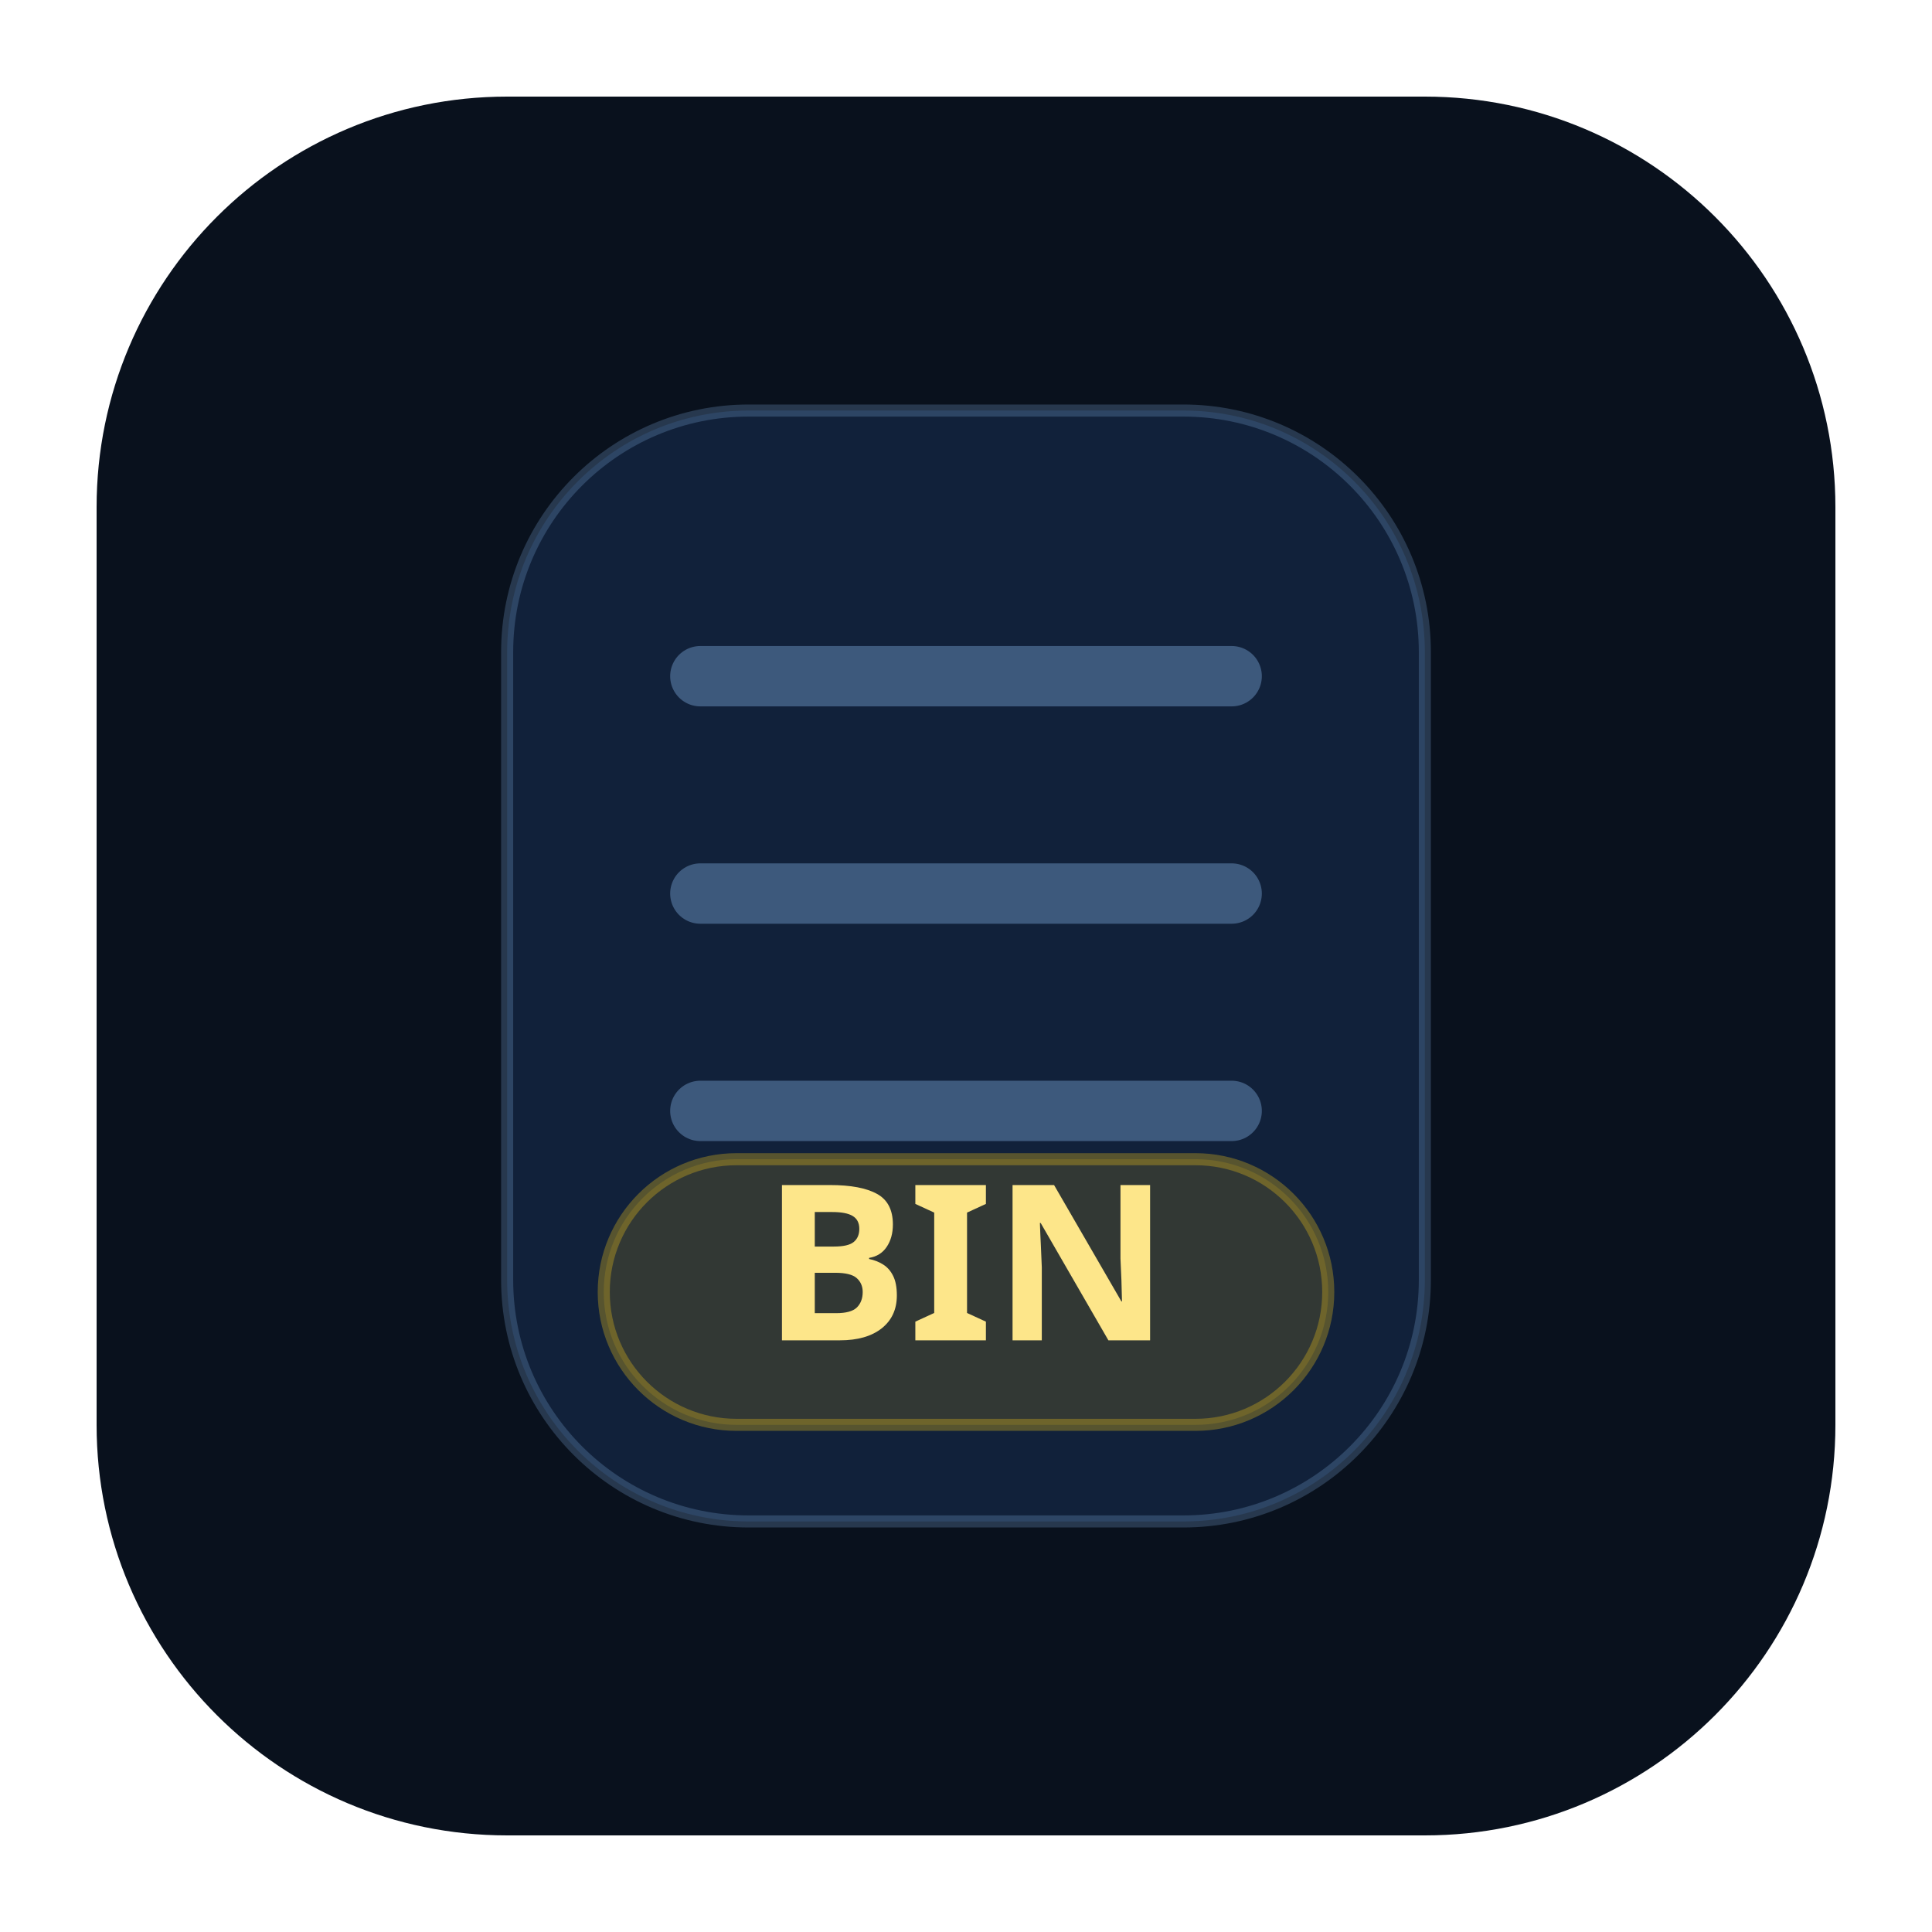
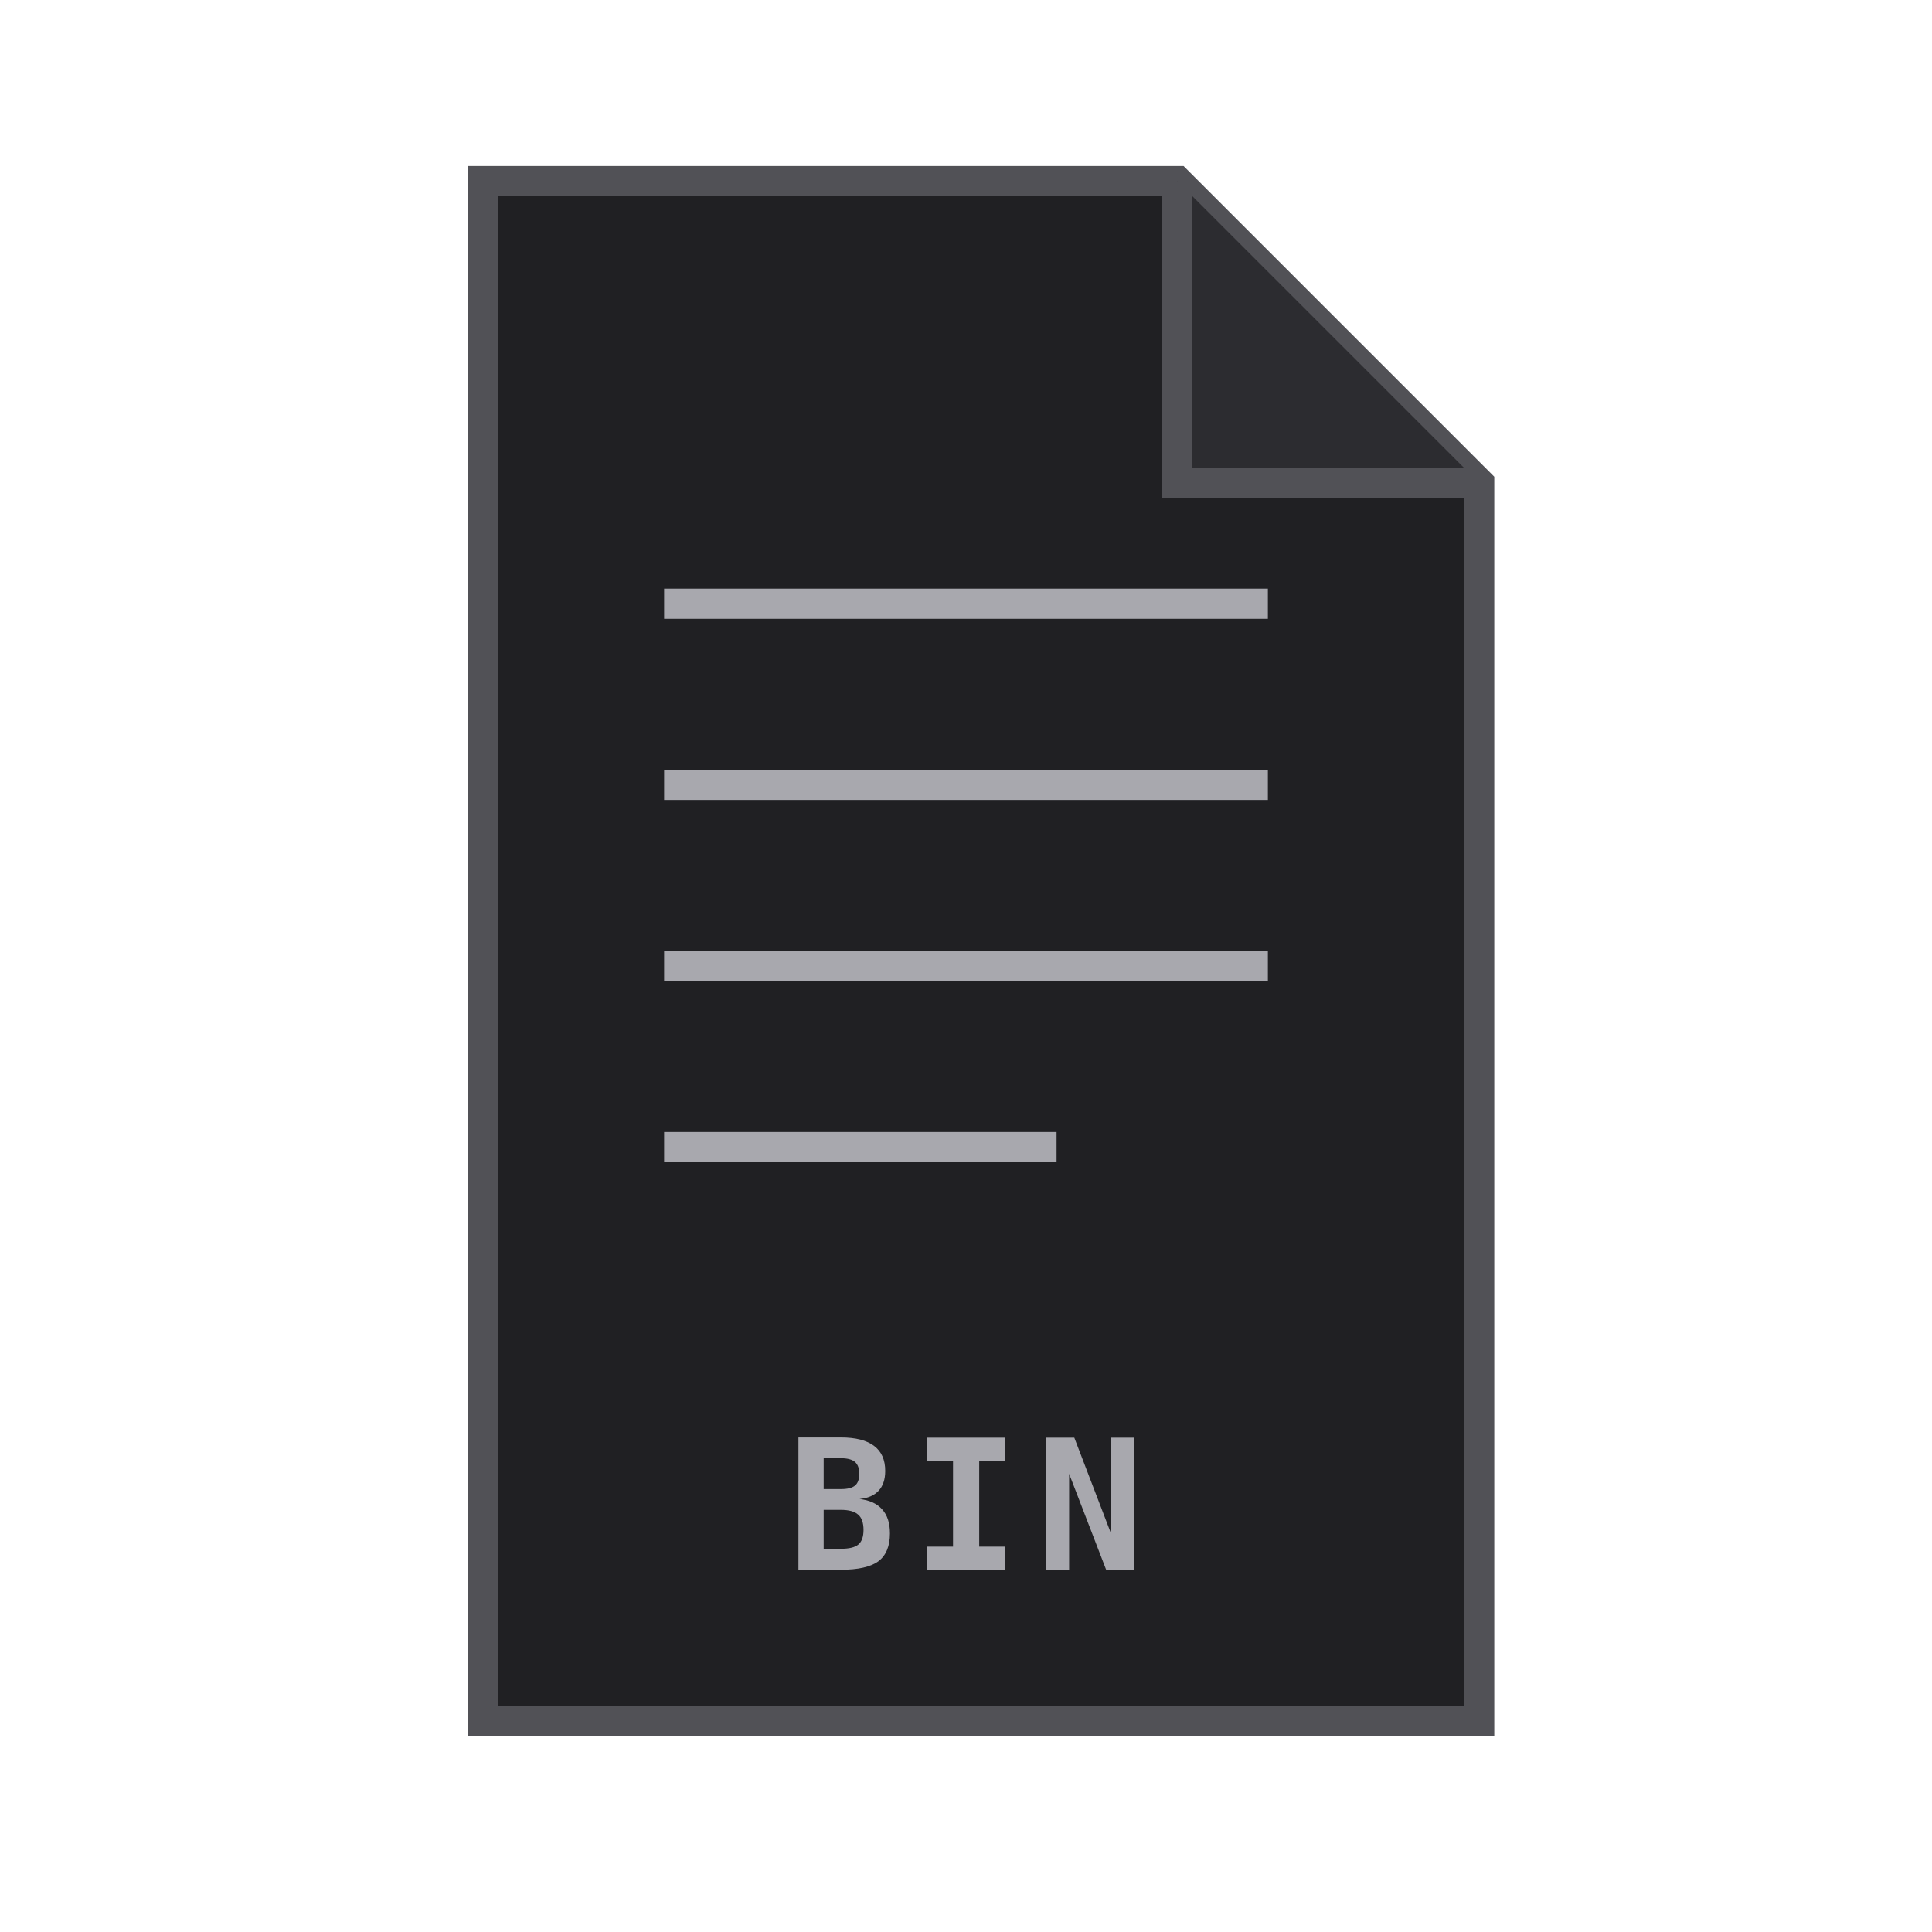
- <svg xmlns="http://www.w3.org/2000/svg" viewBox="0 0 160 160" role="img" aria-labelledby="title desc">
-   <rect x="8" y="8" width="144" height="144" rx="34" fill="#09111d" />
-   <rect x="42" y="34" width="76" height="92" rx="20" fill="#11213a" stroke="#93c5fd" stroke-opacity=".22" />
-   <path d="M58 56h44m-44 18h44m-44 18h44" stroke="#93c5fd" stroke-linecap="round" stroke-opacity=".34" stroke-width="5" />
-   <rect x="50" y="96" width="60" height="22" rx="11" fill="#facc15" fill-opacity=".14" stroke="#facc15" stroke-opacity=".3" />
-   <text x="80" y="111" fill="#fde68a" font-family="Trebuchet MS, Segoe UI, sans-serif" font-size="18" font-weight="700" text-anchor="middle">BIN</text>
+ <svg xmlns="http://www.w3.org/2000/svg" viewBox="0 0 128 128" role="img" aria-labelledby="title">
+   <path d="M32 12h46l20 20v82H32Z" fill="#202023" stroke="#515156" stroke-width="2" />
+   <path d="M78 12v20h20" fill="#2c2c30" stroke="#515156" stroke-width="2" />
+   <g fill="none" stroke="#a8a8ae" stroke-width="2" stroke-linejoin="miter">
+     <path d="M44 40h40M44 52h40M44 64h40M44 76h26" />
+   </g>
+   <text x="64" y="104" text-anchor="middle" fill="#a8a8ae" font-family="monospace" font-size="12" font-weight="700" letter-spacing="1">BIN</text>
</svg>
